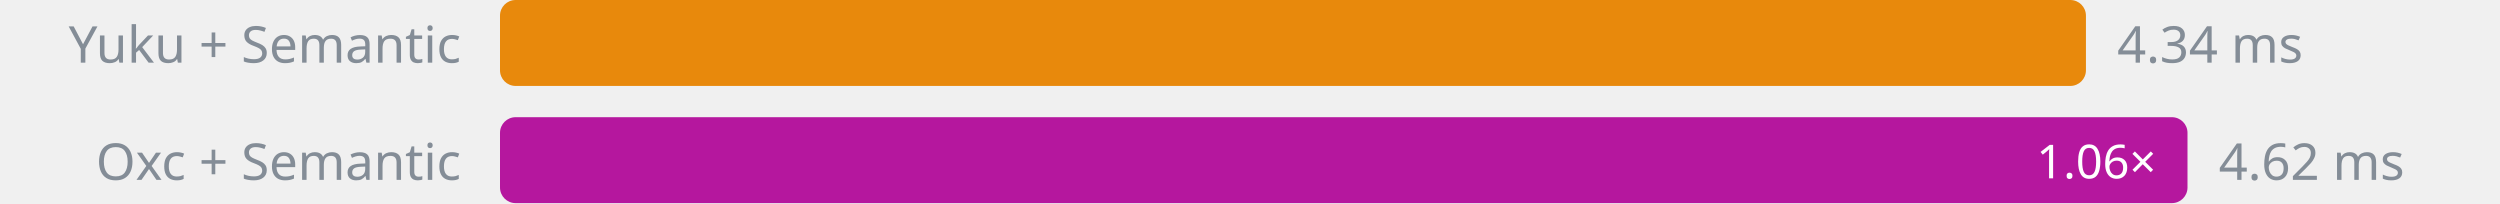
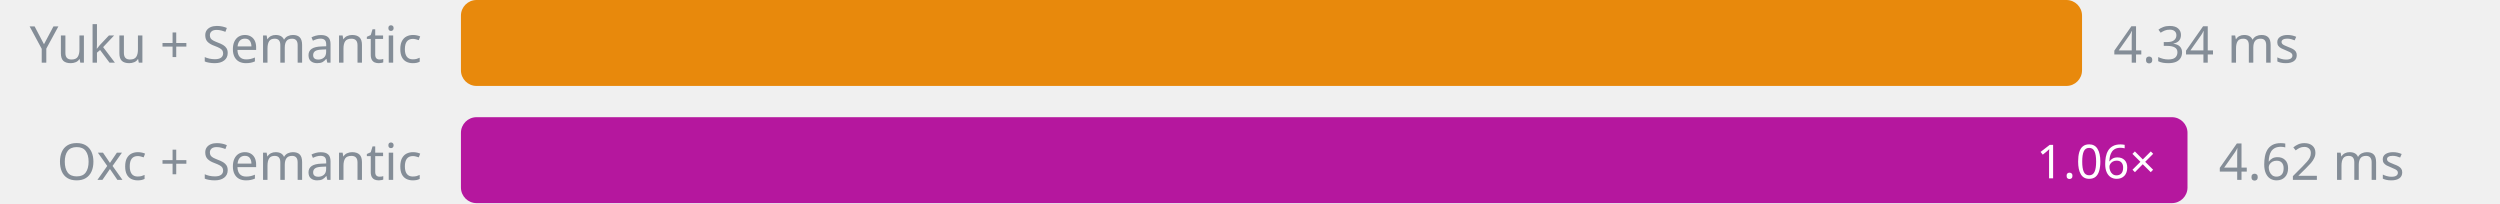
<svg xmlns="http://www.w3.org/2000/svg" width="640" height="52" viewBox="0 0 640 52">
  <style>
    text { font: 13px -apple-system, BlinkMacSystemFont, "Segoe UI", "Noto Sans", Helvetica, Arial, sans-serif; fill: #848d97; dominant-baseline: central; font-variant-numeric: tabular-nums }
    .ratio { font-size: 12px; fill: #fff }
  </style>
-   <text x="118" y="11" text-anchor="end">Yuku + Semantic</text>
-   <rect x="128" y="0" width="406" height="22" rx="4" fill="#E8890C" />
-   <text x="542" y="11">4.34 ms</text>
-   <text x="118" y="41" text-anchor="end">Oxc + Semantic</text>
-   <rect x="128" y="30" width="432" height="22" rx="4" fill="#B5179E" />
+   <text x="108" y="11" text-anchor="end">Yuku + Semantic</text>
+   <rect x="118" y="0" width="415" height="22" rx="4" fill="#E8890C" />
+   <text x="541" y="11">4.34 ms</text>
+   <text x="108" y="41" text-anchor="end">Oxc + Semantic</text>
+   <rect x="118" y="30" width="442" height="22" rx="4" fill="#B5179E" />
  <text x="568" y="41">4.62 ms</text>
  <text class="ratio" x="552" y="41" text-anchor="end">1.06×</text>
</svg>
